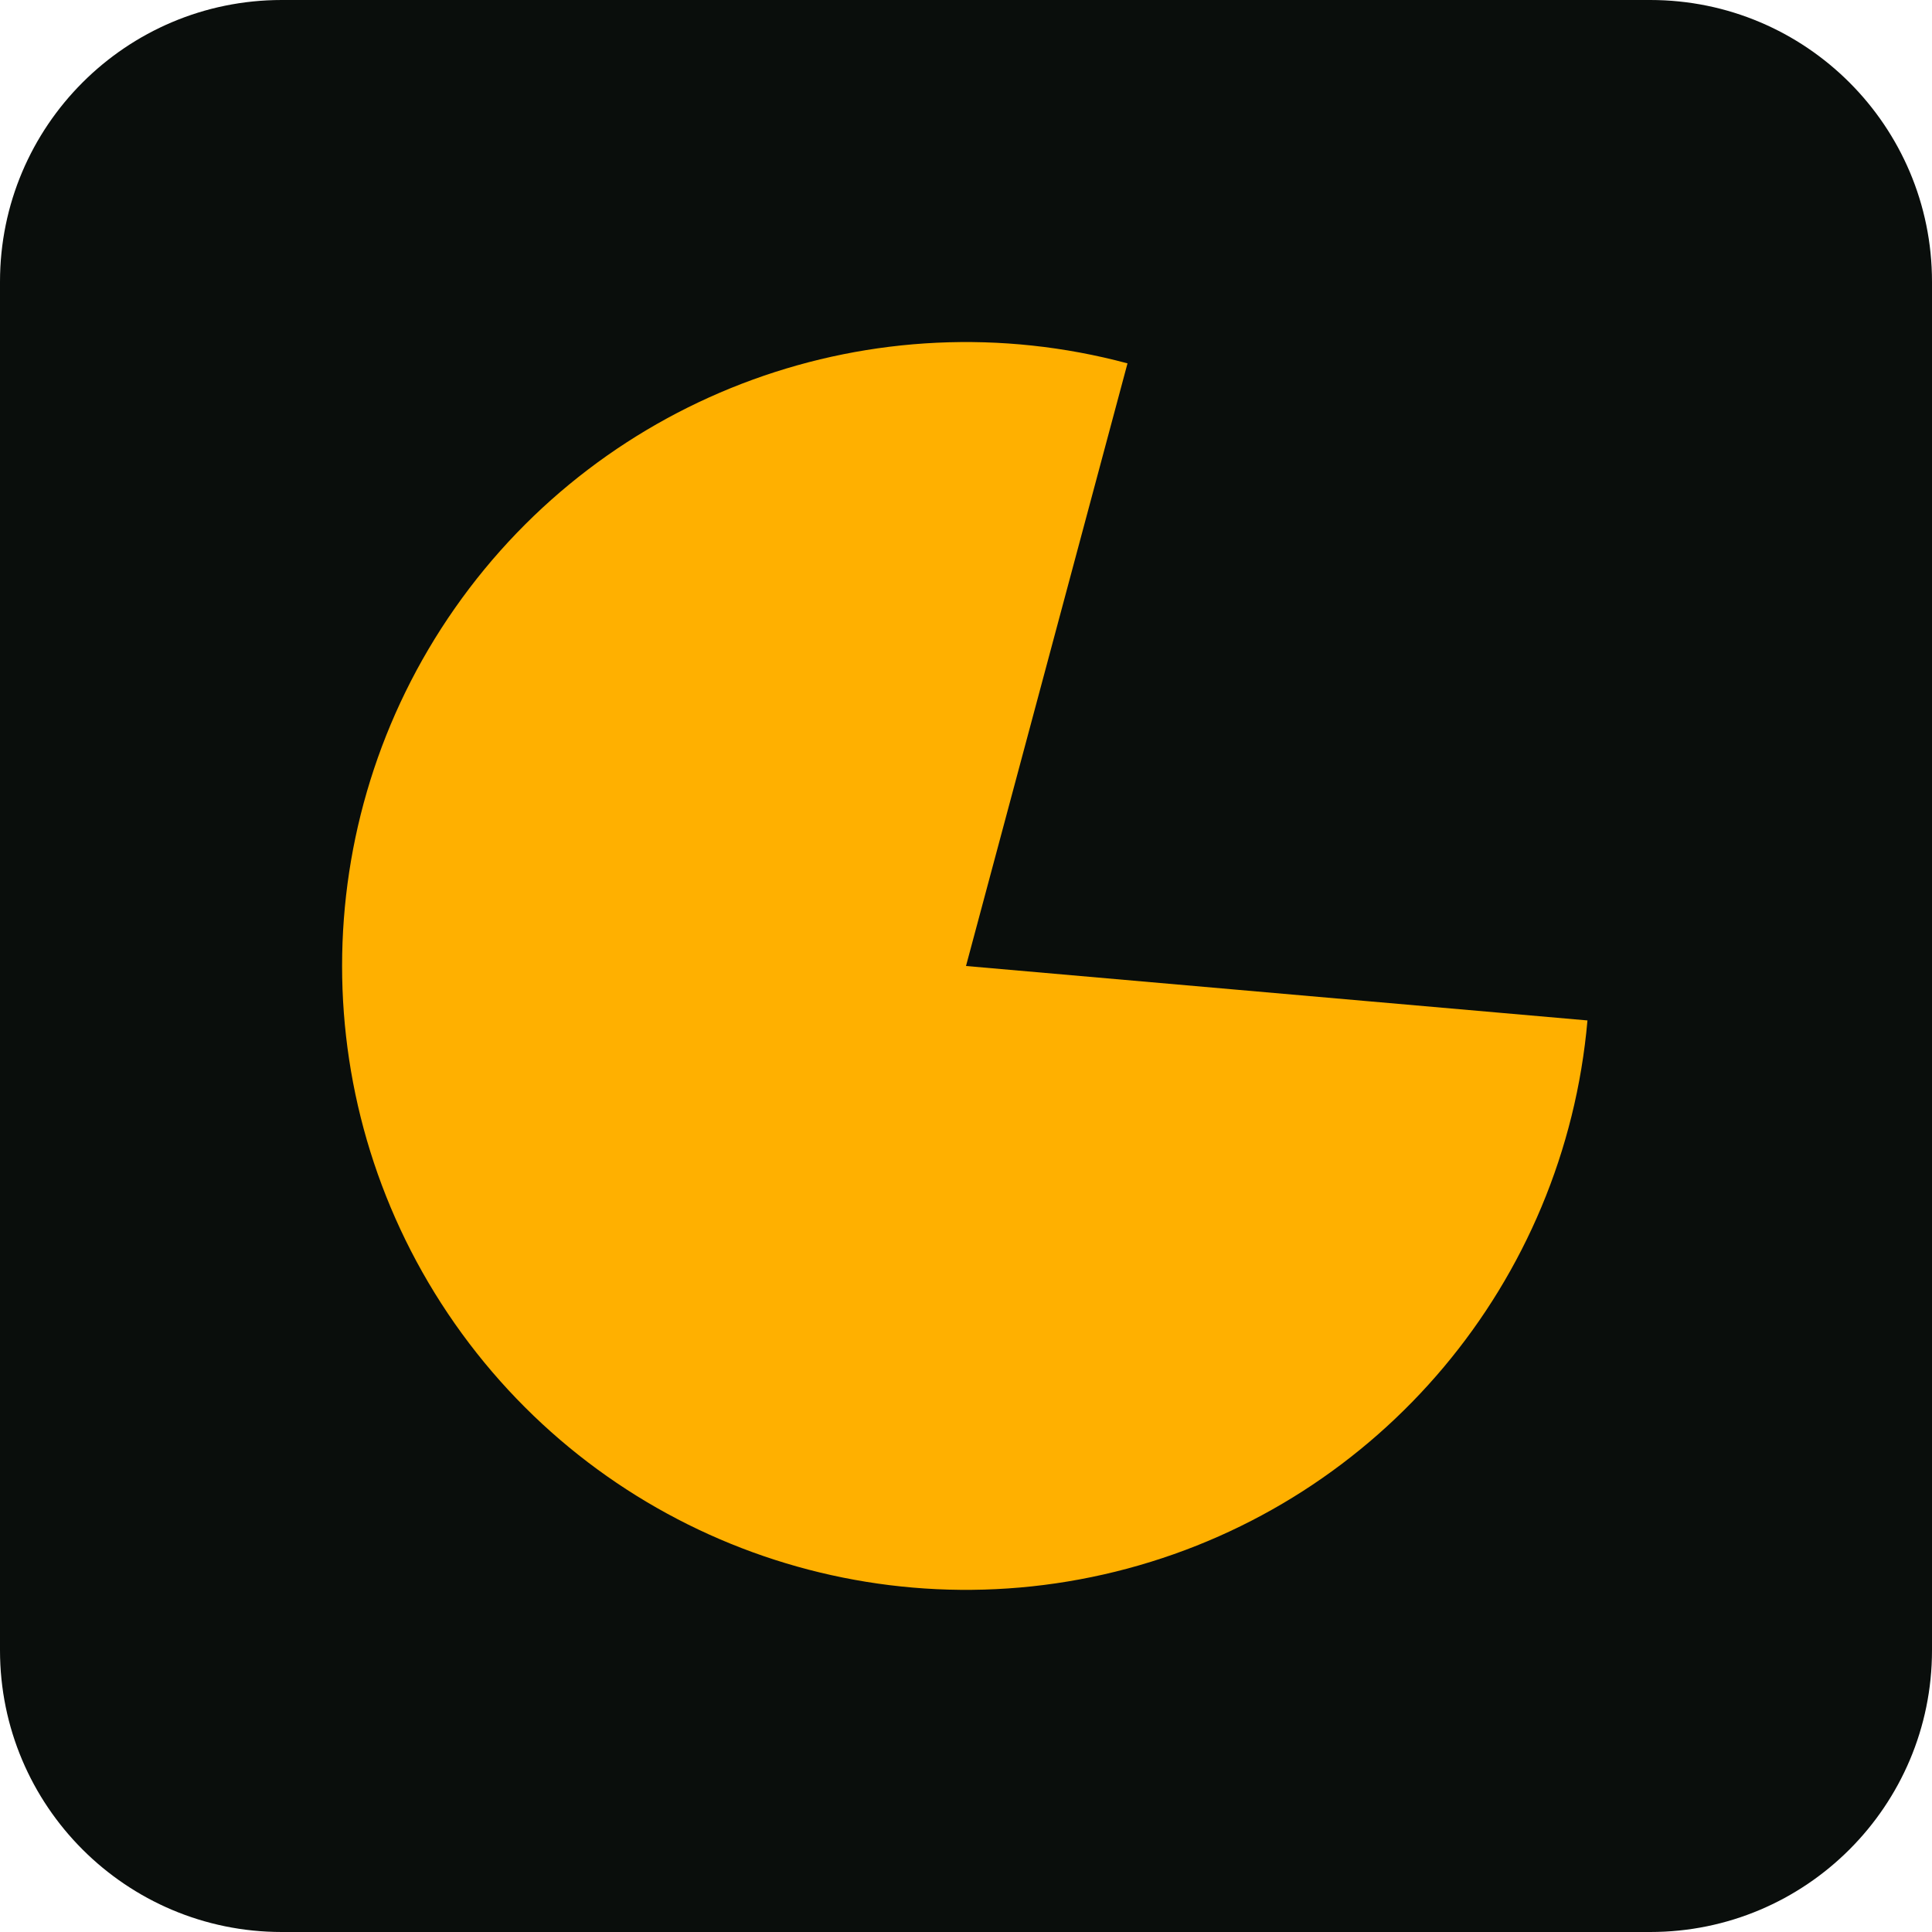
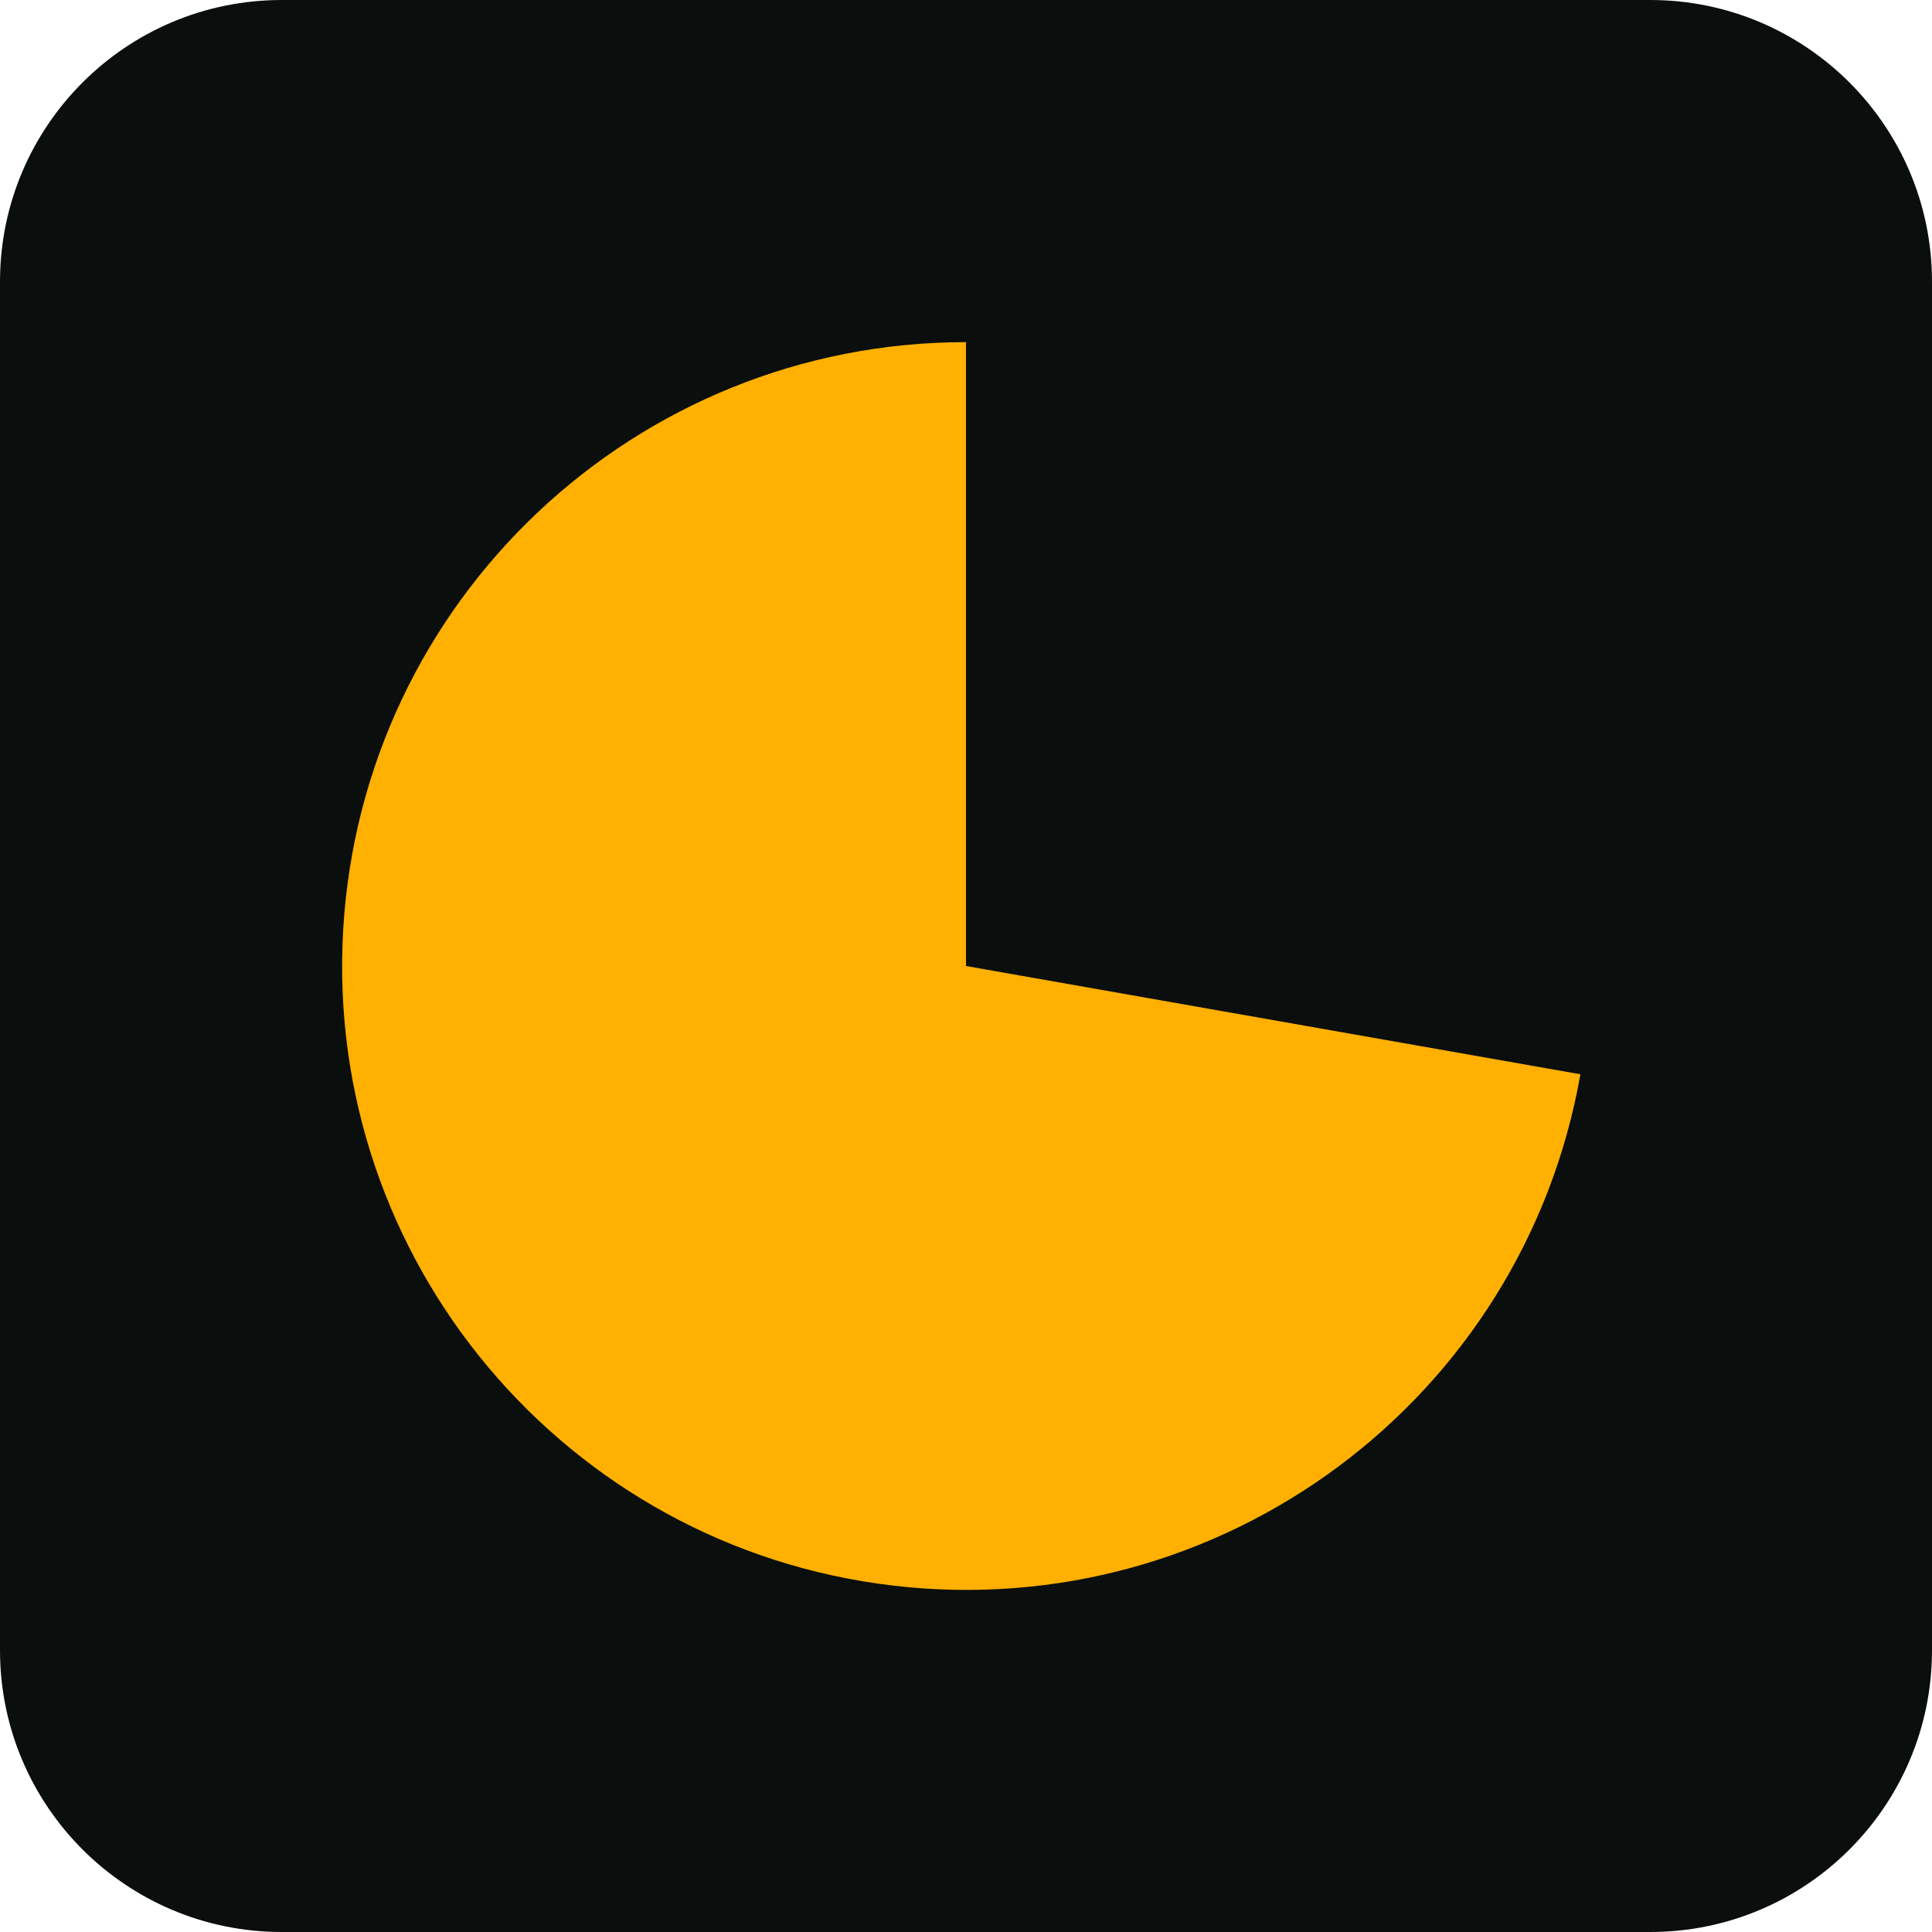
<svg xmlns="http://www.w3.org/2000/svg" viewBox="0 0 192 192" width="192" height="192">
  <rect width="192" height="192" rx="28" fill="#0a0e0c" />
-   <path d="M96 96 L157.76 101.41 A62 62 0 1 1 112.05 36.11 Z" fill="#ffb000" />
+   <path d="M96 96 L157.06 106.76 A62 62 0 1 1 96 34 Z" fill="#ffb000" />
</svg>
